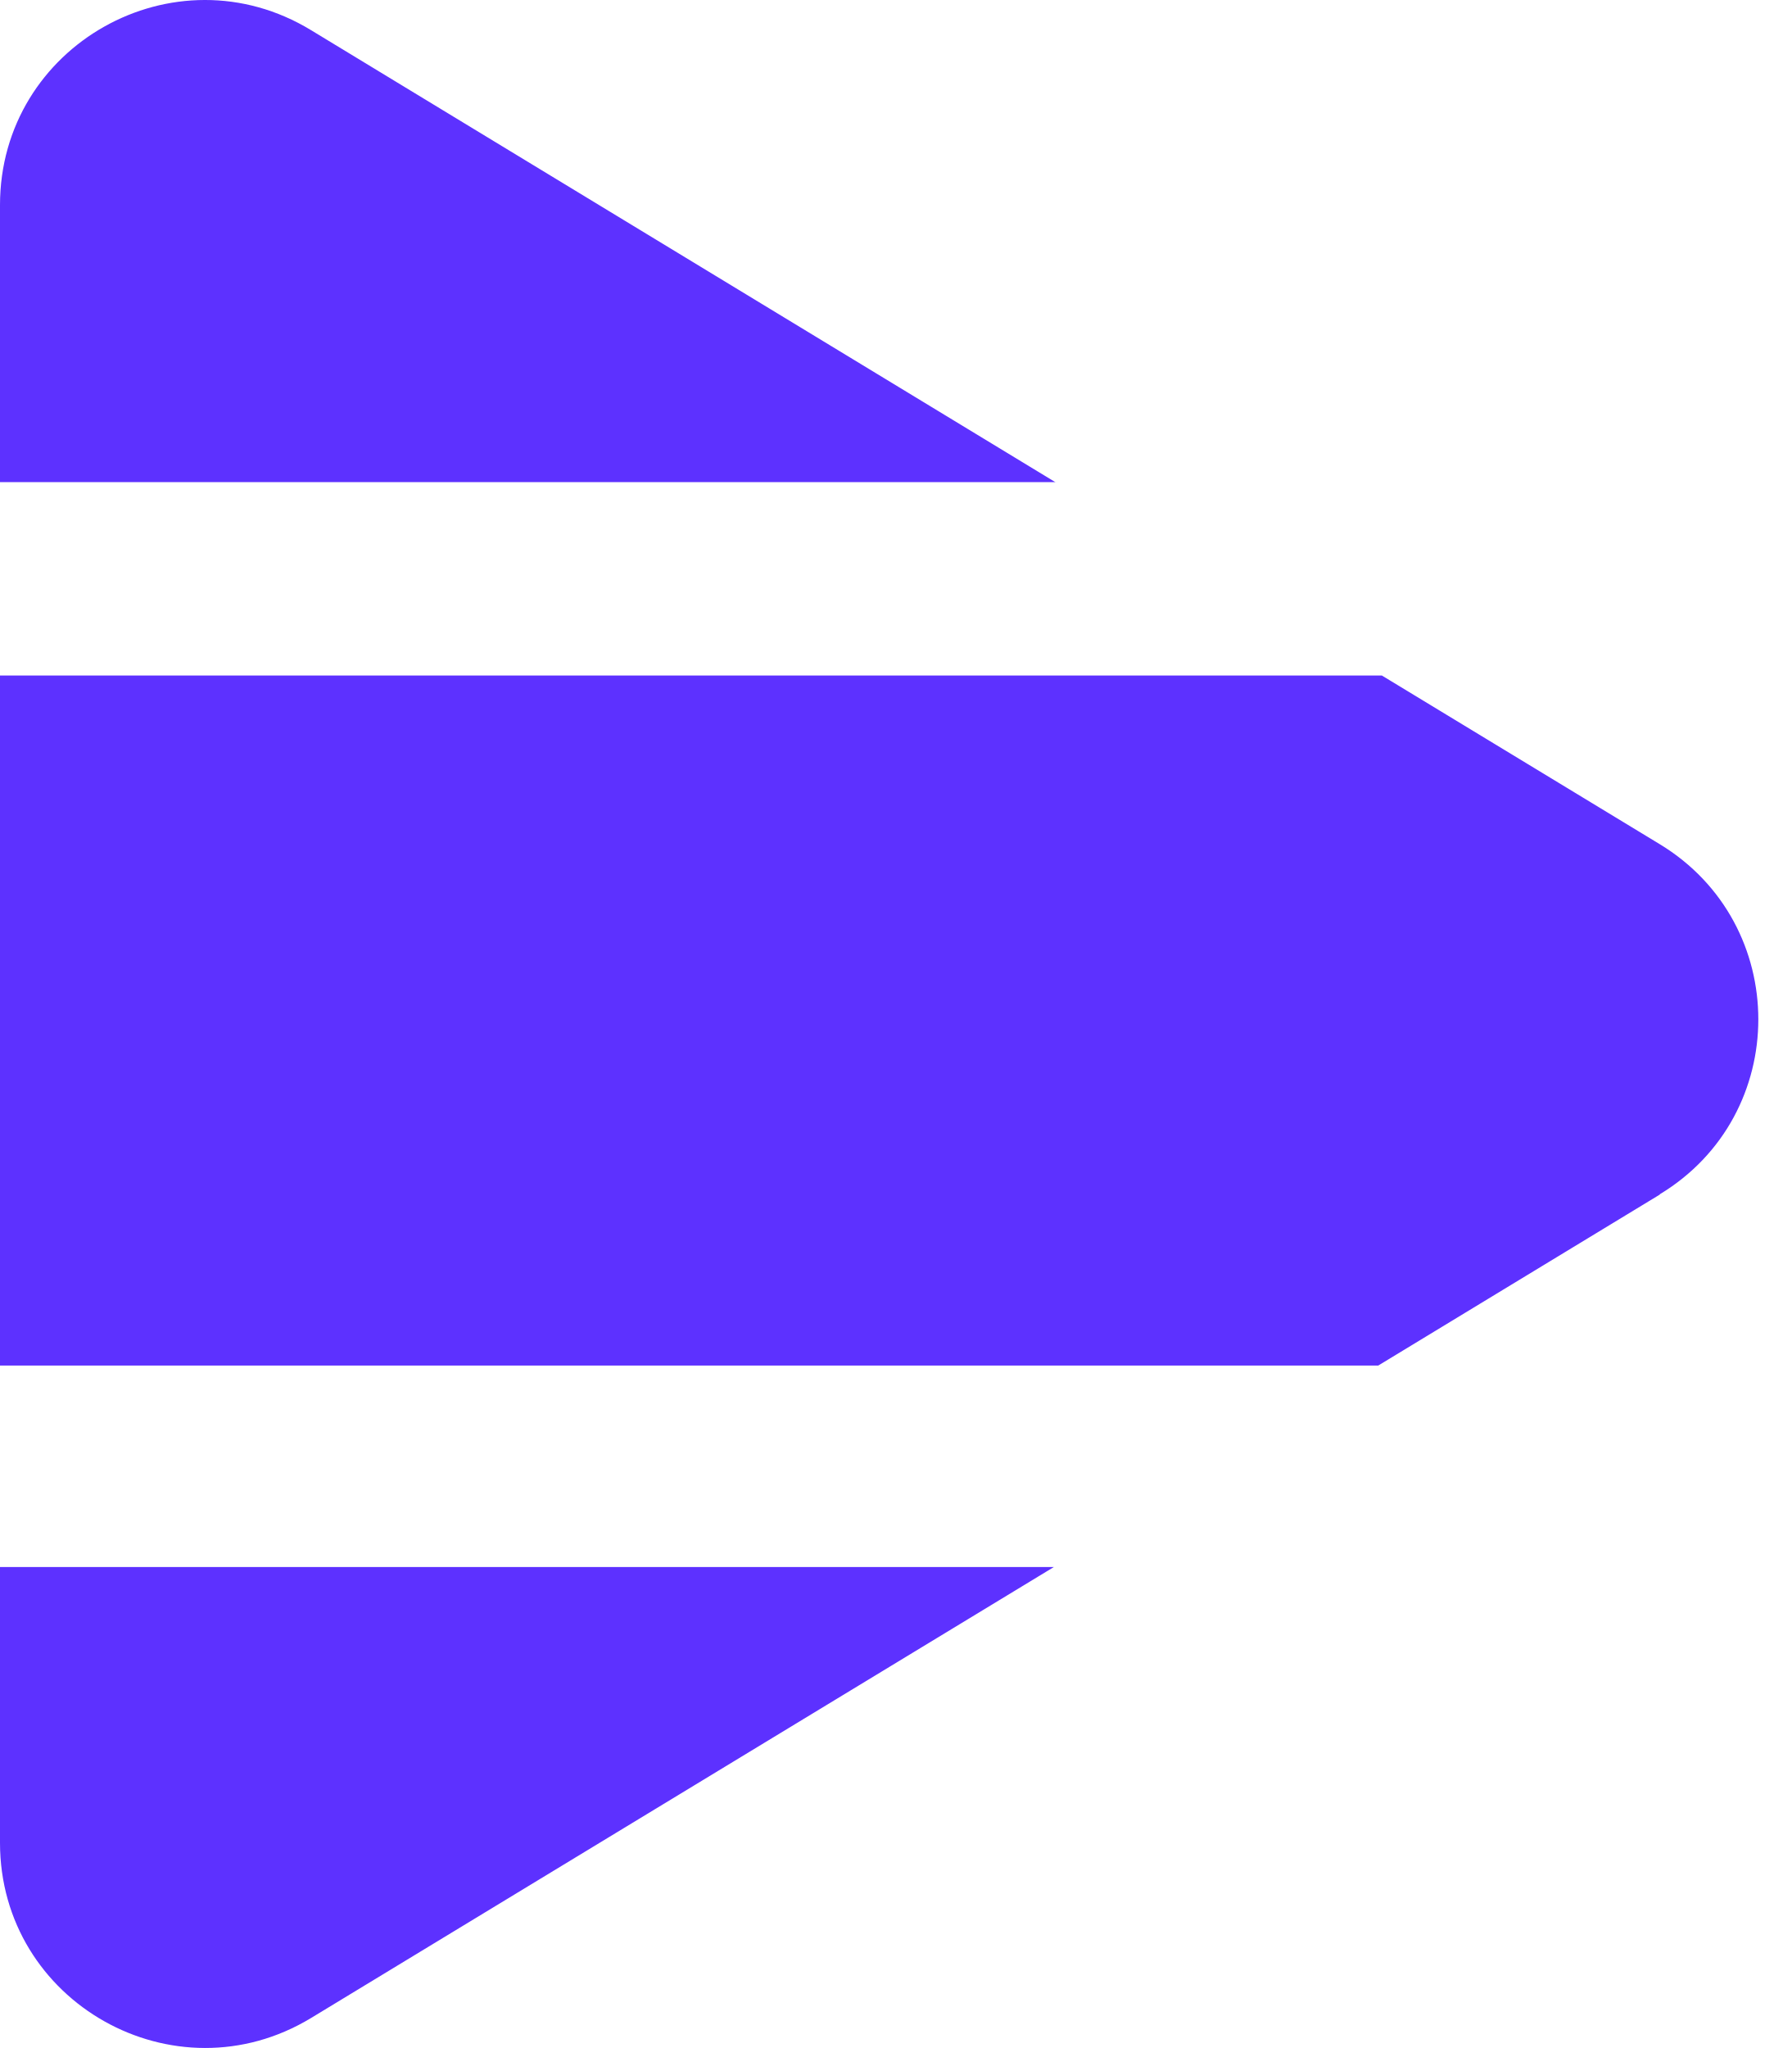
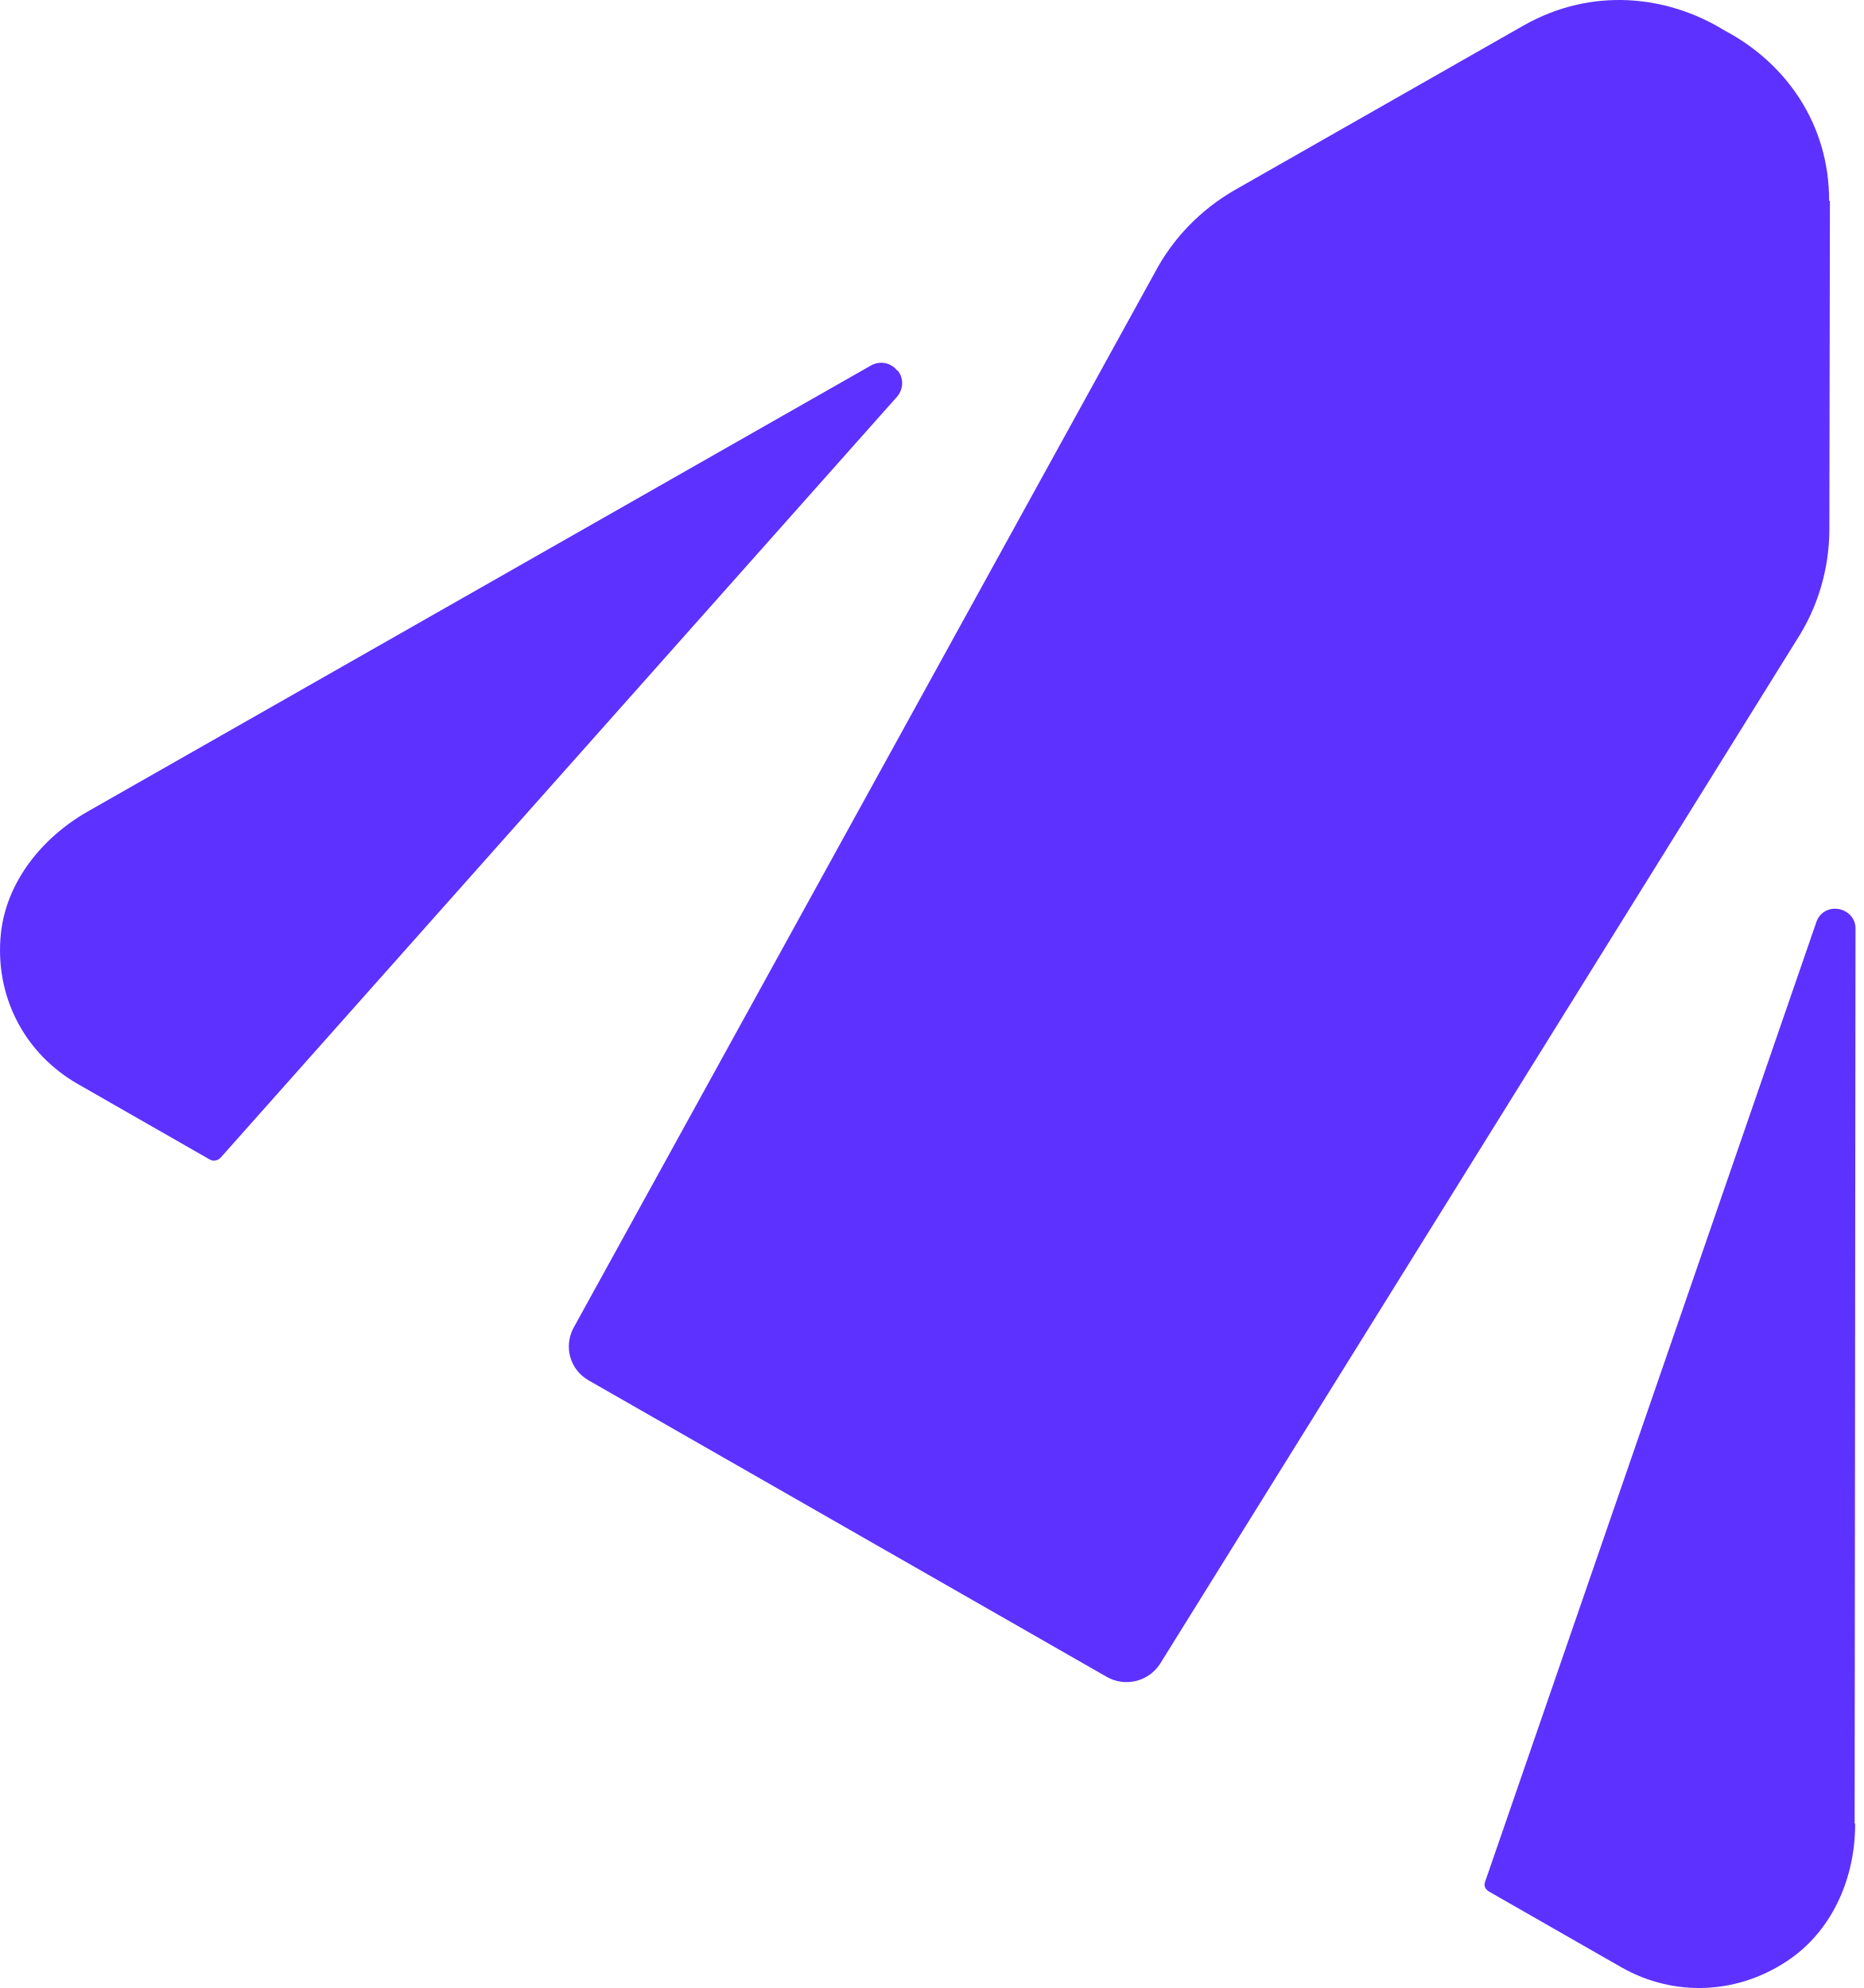
- <svg xmlns="http://www.w3.org/2000/svg" width="42" height="48" viewBox="0 0 42 48" fill="none">
-   <path d="M24.751 11.3H0V4.806C0 1.064 4.091 -1.24 7.292 0.707L24.751 11.307V11.3Z" fill="#5D31FF" />
-   <path d="M38.91 27.998L32.31 32.005H0V15.832H32.394L38.91 19.786C41.99 21.656 41.99 26.128 38.91 27.991V27.998Z" fill="#5D31FF" />
-   <path d="M24.706 36.727L7.292 47.297C4.091 49.236 0 46.932 0 43.191V36.727H24.706Z" fill="#5D31FF" />
+ <svg xmlns="http://www.w3.org/2000/svg" width="60" height="64" viewBox="0 0 60 64" fill="none">
+   <path d="M28.873 11.918C28.666 11.67 28.329 11.607 28.038 11.766L2.802 26.138C1.344 26.977 0.208 28.391 0.029 30.048C-0.181 32.057 0.778 33.91 2.507 34.899L6.755 37.33C6.87 37.396 7 37.362 7.09 37.283L28.88 12.769C29.091 12.521 29.095 12.176 28.905 11.937L28.873 11.918Z" fill="#5D31FF" />
+   <path d="M58.883 6.471C58.892 3.978 57.471 2.013 55.523 0.985C53.651 -0.173 51.22 -0.412 49.047 0.821L39.742 6.122C38.646 6.755 37.753 7.678 37.173 8.781L18.454 42.765C18.144 43.37 18.355 44.099 18.948 44.438L35.626 53.982C36.219 54.321 36.964 54.139 37.34 53.572L57.837 20.605C58.516 19.559 58.881 18.334 58.891 17.08L58.909 6.465L58.883 6.471Z" fill="#5D31FF" />
+   <path d="M59.705 58.7L59.733 29.904C59.744 29.584 59.505 29.317 59.184 29.264C58.864 29.211 58.563 29.386 58.467 29.701L47.808 60.584C47.758 60.707 47.818 60.829 47.934 60.895L52.181 63.325C53.91 64.315 56.013 64.215 57.672 63.034C59.037 62.055 59.728 60.387 59.721 58.71L59.705 58.7Z" fill="#5D31FF" />
</svg>
